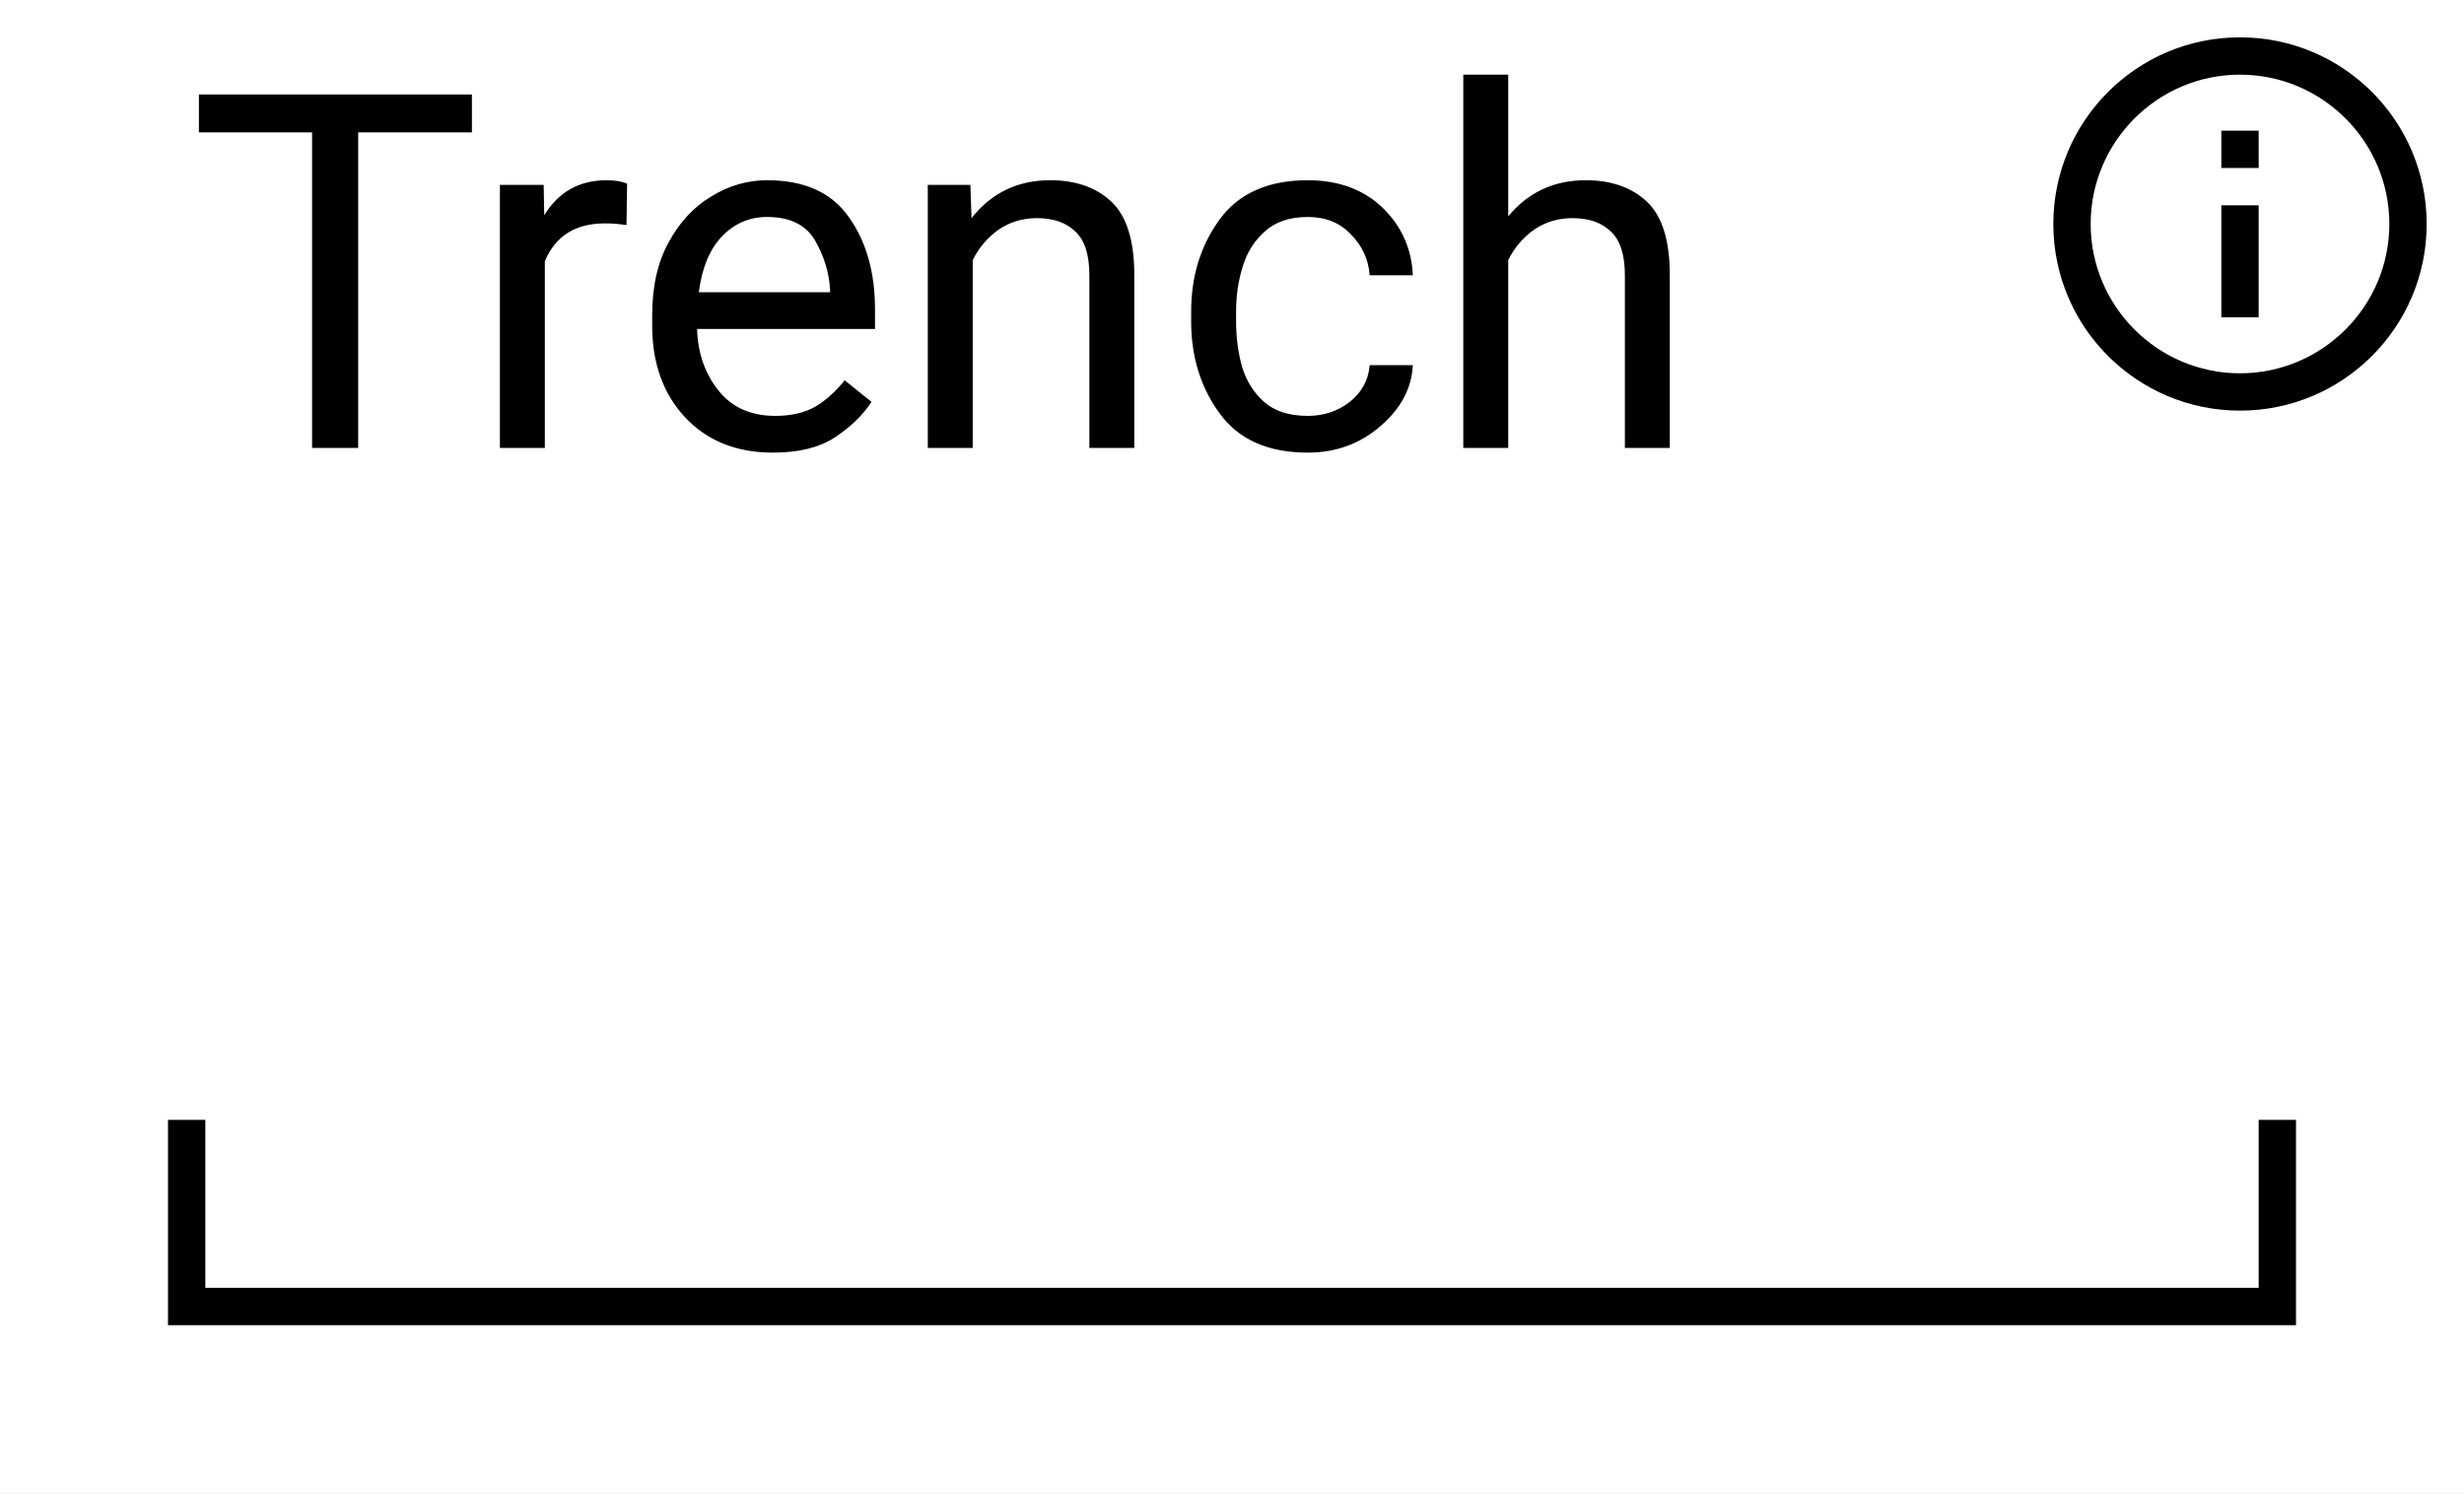
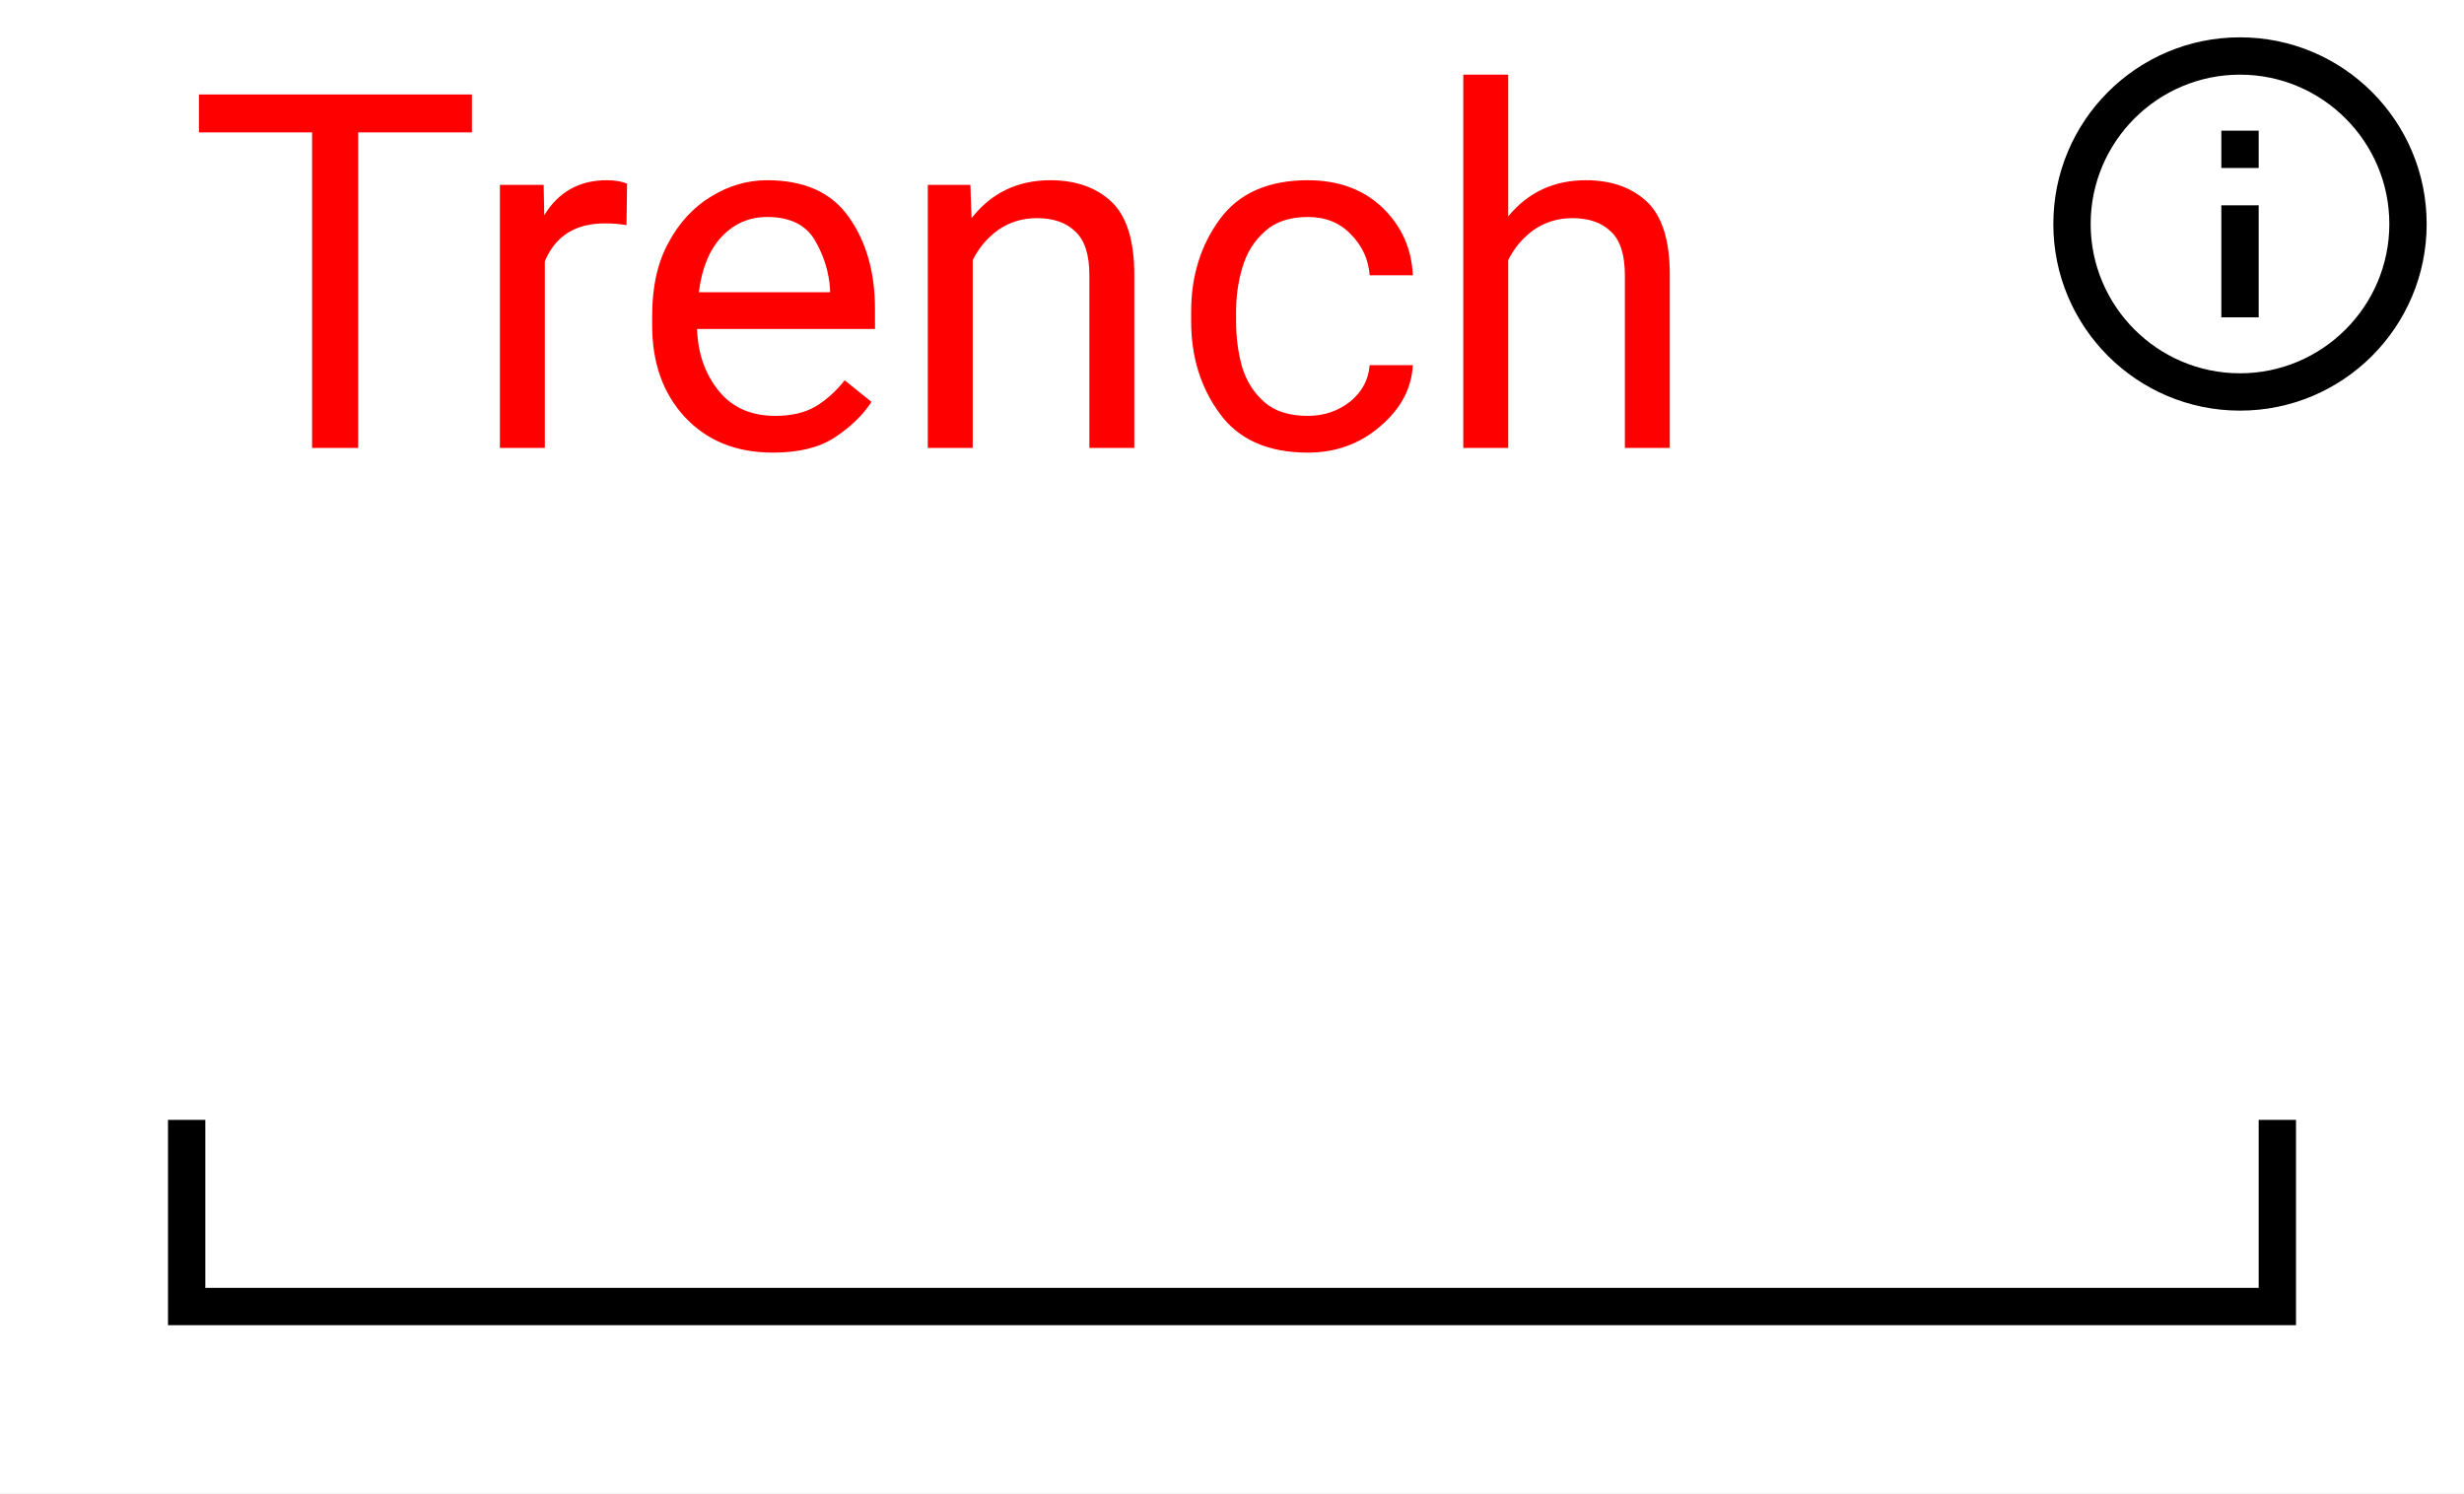
<svg xmlns="http://www.w3.org/2000/svg" width="66" height="40" version="1.1">
  <style>
@font-face {
    font-family: 'Roboto';
    src: url('/usr/share/fonts/truetype/roboto/Roboto.ttf') format('truetype');
    font-weight: normal;
    font-style: normal;
}

</style>
  <rect x="0" y="0" width="66" height="40" fill="white" stroke-width="0" />
  <path d="M 5 30 L 5 35 L 61 35 L 61 30" stroke="black" fill="white" stroke-width="1" />
-   <text x="5" y="12" font-family="Roboto" font-size="10pt" fill="black"> Trench </text>
- stroke black
- fill black
+   <text x="5" y="12" font-family="Roboto" font-size="10pt" fill="red"> Trench </text>
+ stroke red
+ fill red
stroke-width 0
stroke-opacity 0
font-size 16
<g transform="translate(54,0) scale(.5)">
    <path width="20" height="20" x="26" y="4" d="M11,9H13V7H11M12,20C7.59,20 4,16.41 4,12C4,7.59 7.59,4 12,4C16.41,4 20,7.59 20,12C20,16.41 16.41,20 12,20M12,2A10,10 0 0,0 2,12A10,10 0 0,0 12,22A10,10 0 0,0 22,12A10,10 0 0,0 12,2M11,17H13V11H11V17Z" />
  </g>
</svg>
